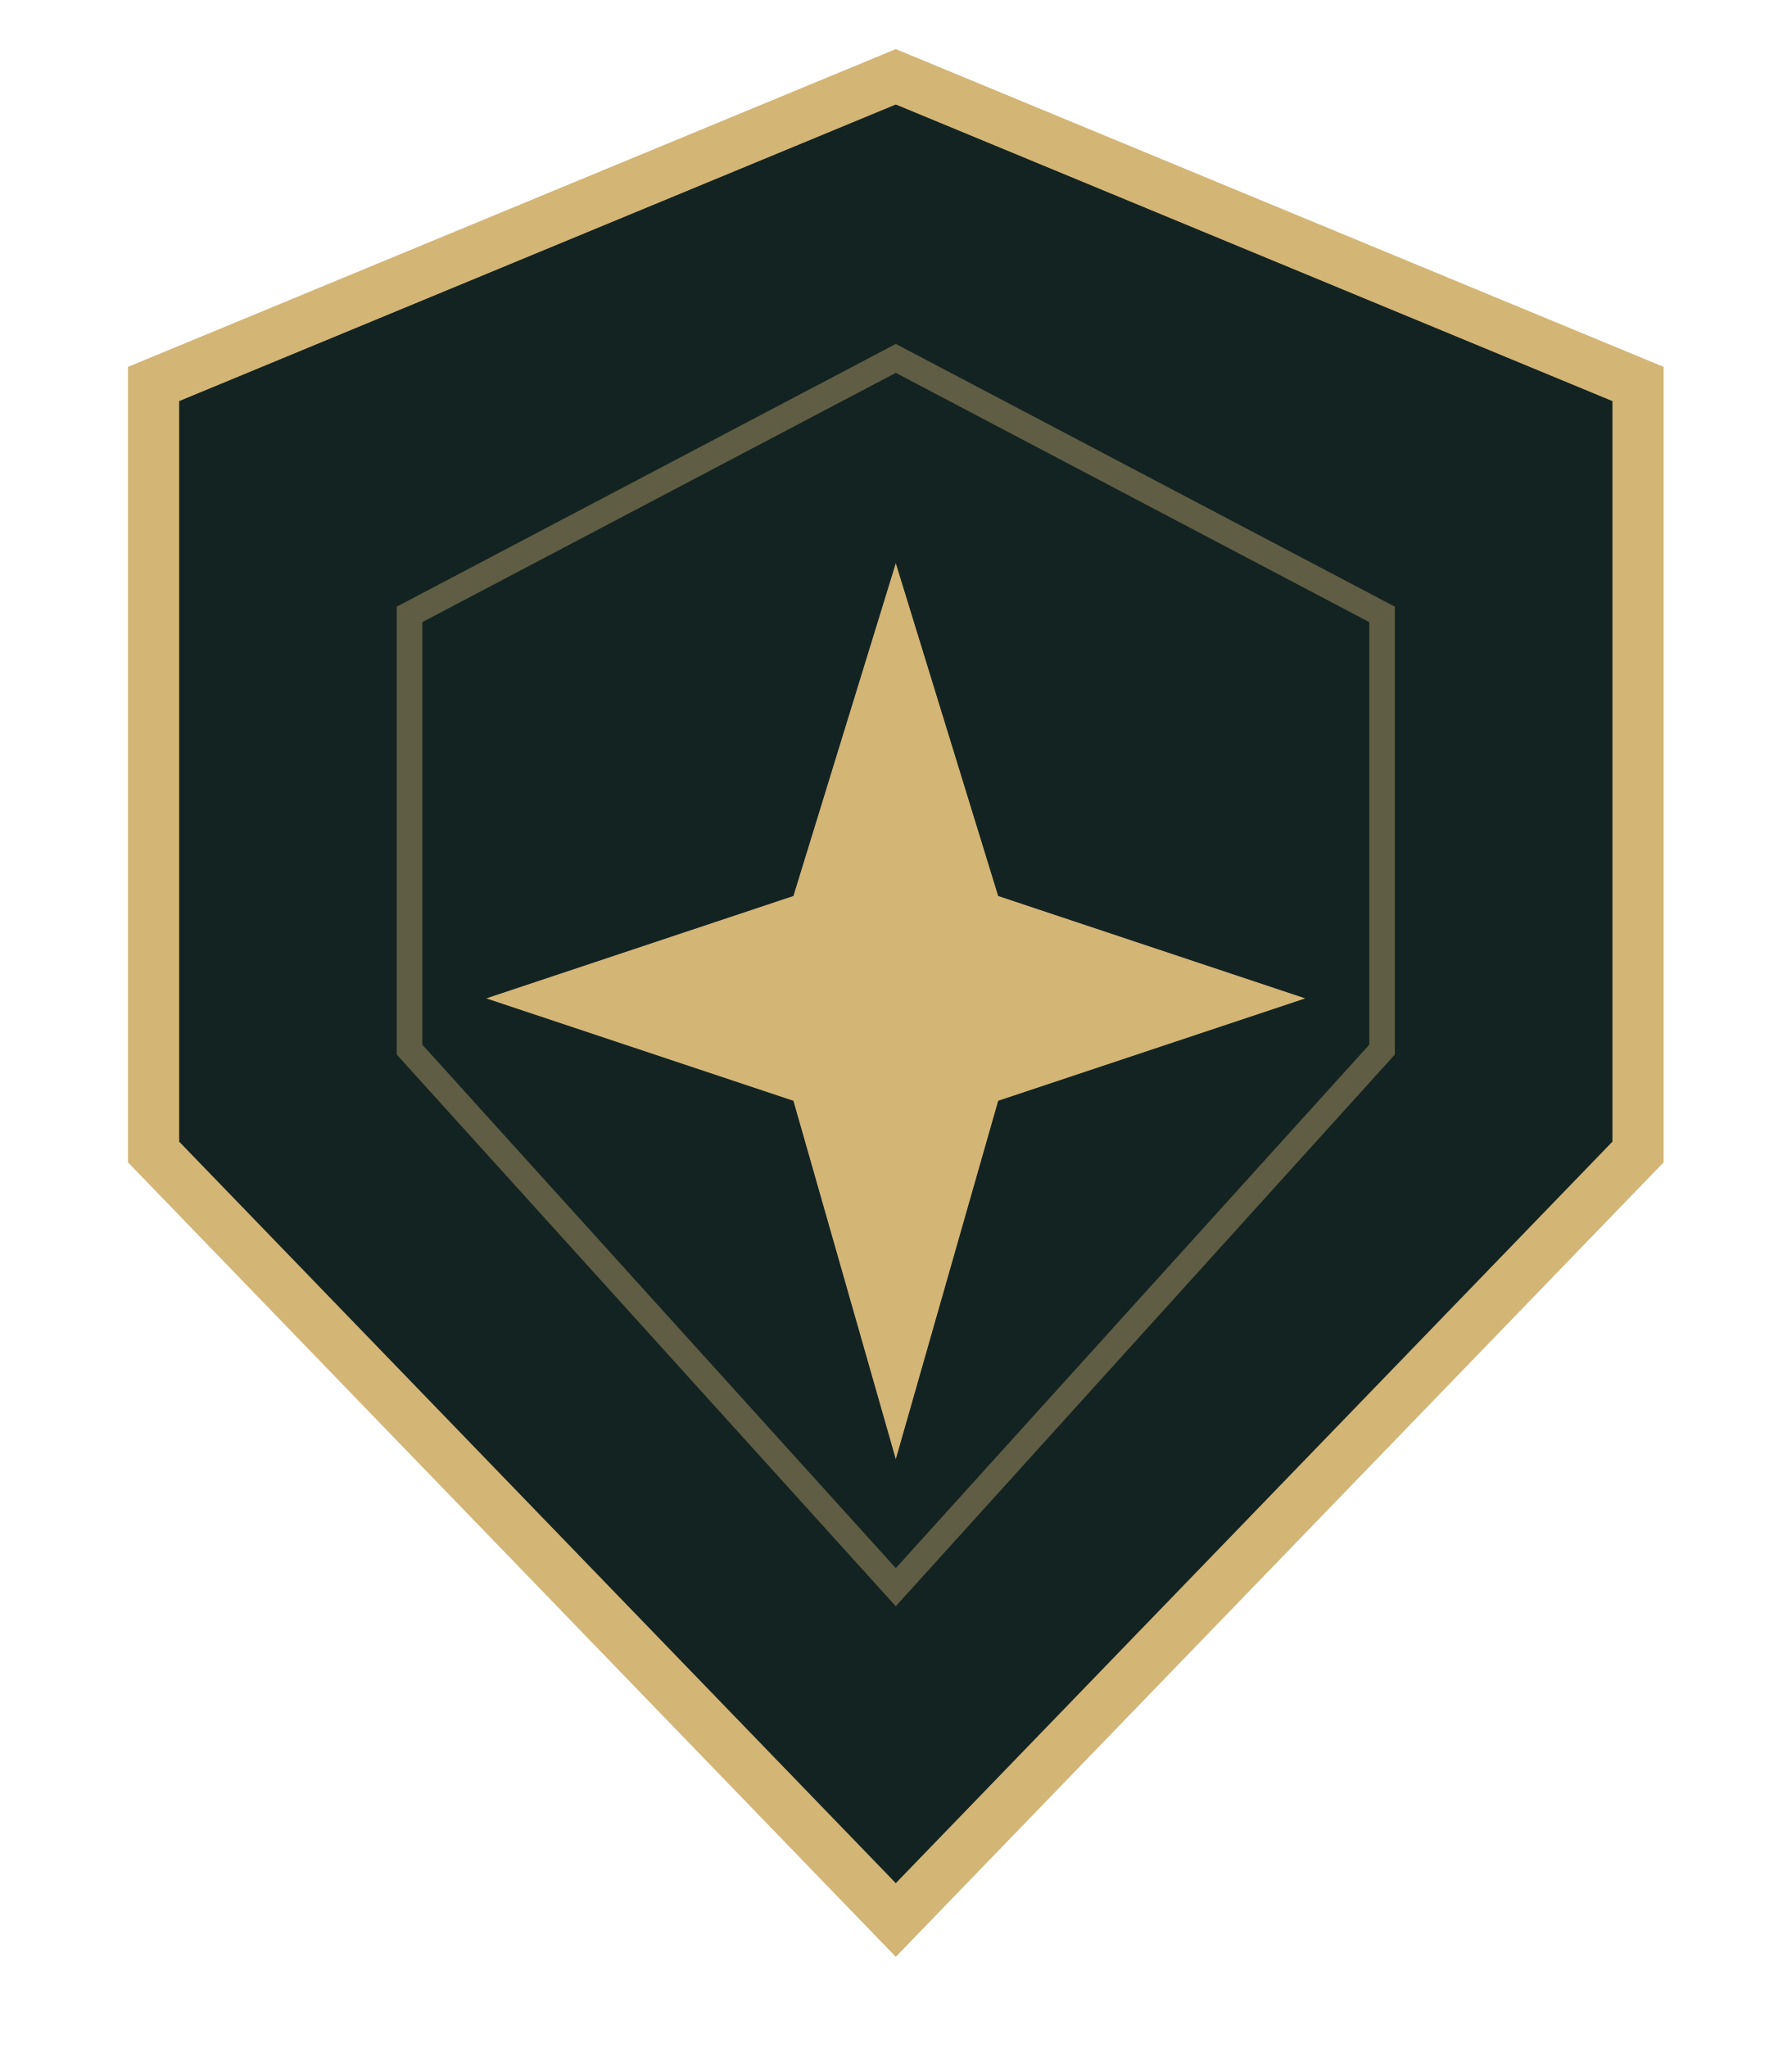
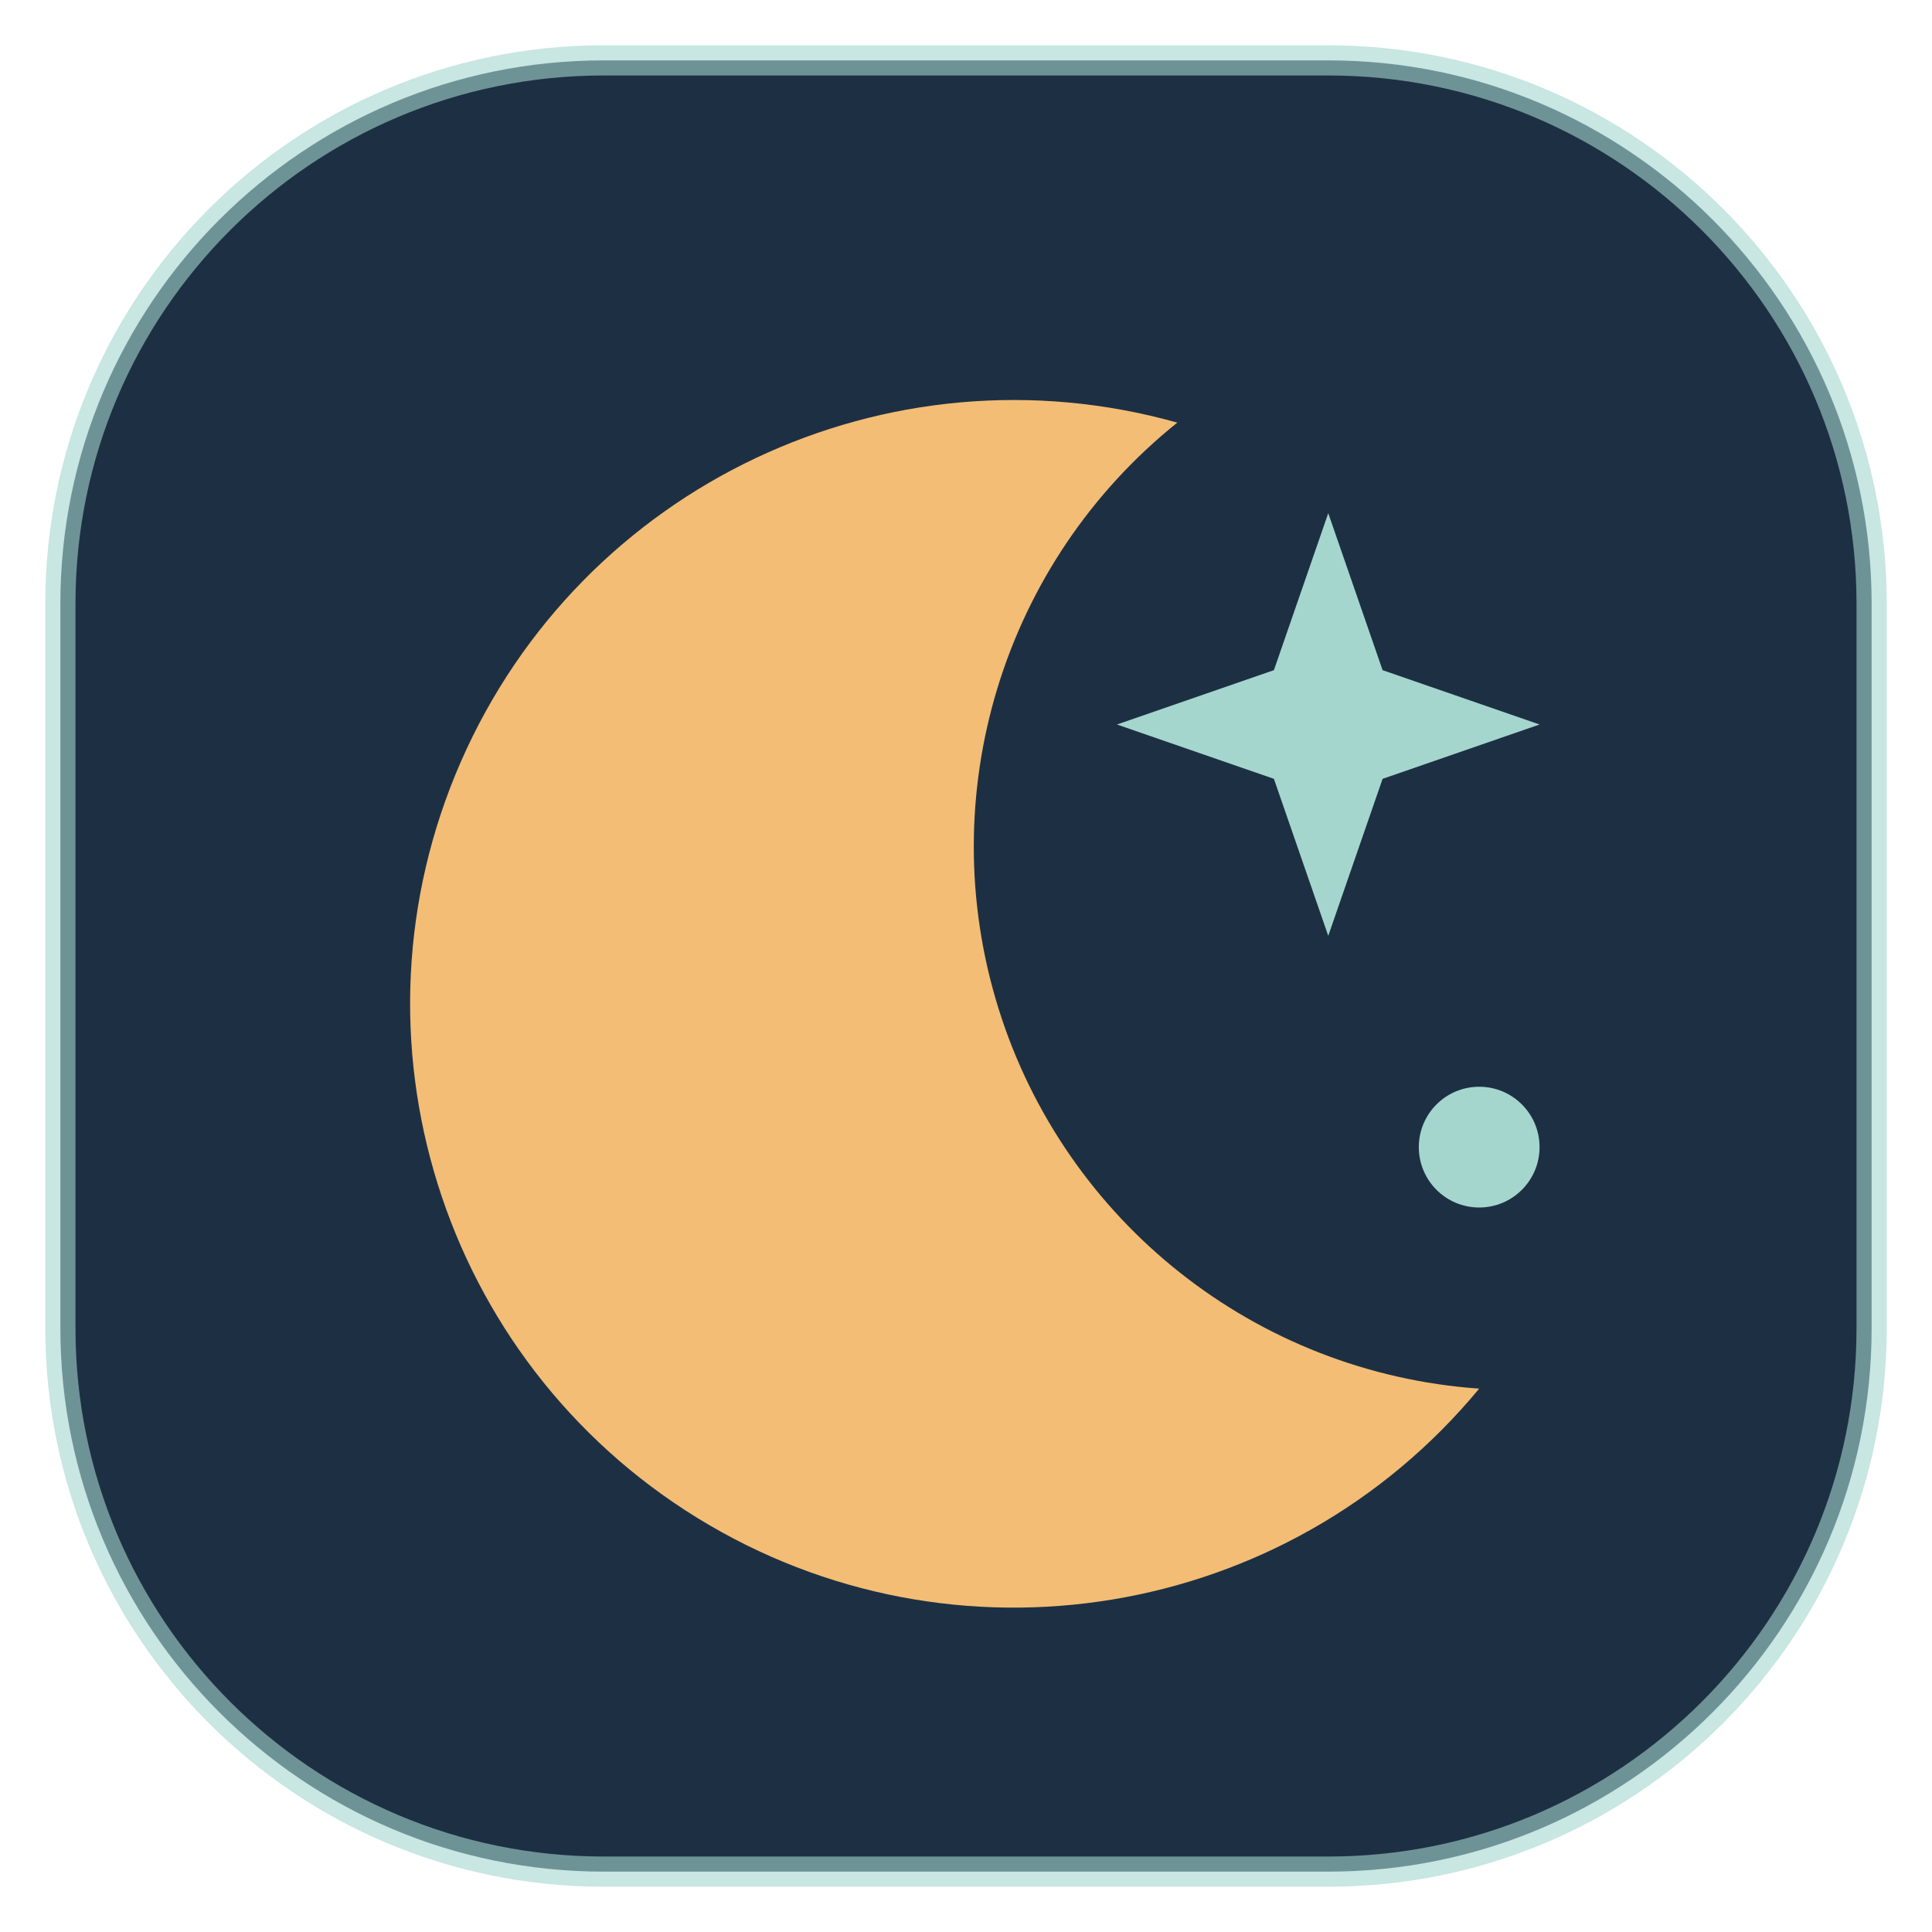
- <svg xmlns="http://www.w3.org/2000/svg" viewBox="0 0 70 80">
-   <path d="M35 3 64 15v30L35 75 6 45V15Z" fill="#132322" stroke="#d3b576" stroke-width="2" />
-   <path d="m35 14 19 10v17L35 62 16 41V24Z" fill="none" stroke="#d3b576" opacity=".4" />
-   <path d="m35 22 4 13 12 4-12 4-4 14-4-14-12-4 12-4Z" fill="#d3b576" />
+ <svg xmlns="http://www.w3.org/2000/svg" viewBox="0 0 64 64">
+   <rect x="2" y="2" width="60" height="60" rx="18" fill="#1d3043" stroke="#a4d6ce" stroke-opacity=".6" />
+   <path d="M39 14a20 20 0 1 0 10 32 18 18 0 0 1-10-32Z" fill="#f3bd75" />
+   <path d="m44 17 1.8 5.2L51 24l-5.2 1.8L44 31l-1.8-5.2L37 24l5.2-1.8Z" fill="#a4d6ce" />
+   <circle cx="49" cy="38" r="2" fill="#a4d6ce" />
</svg>
